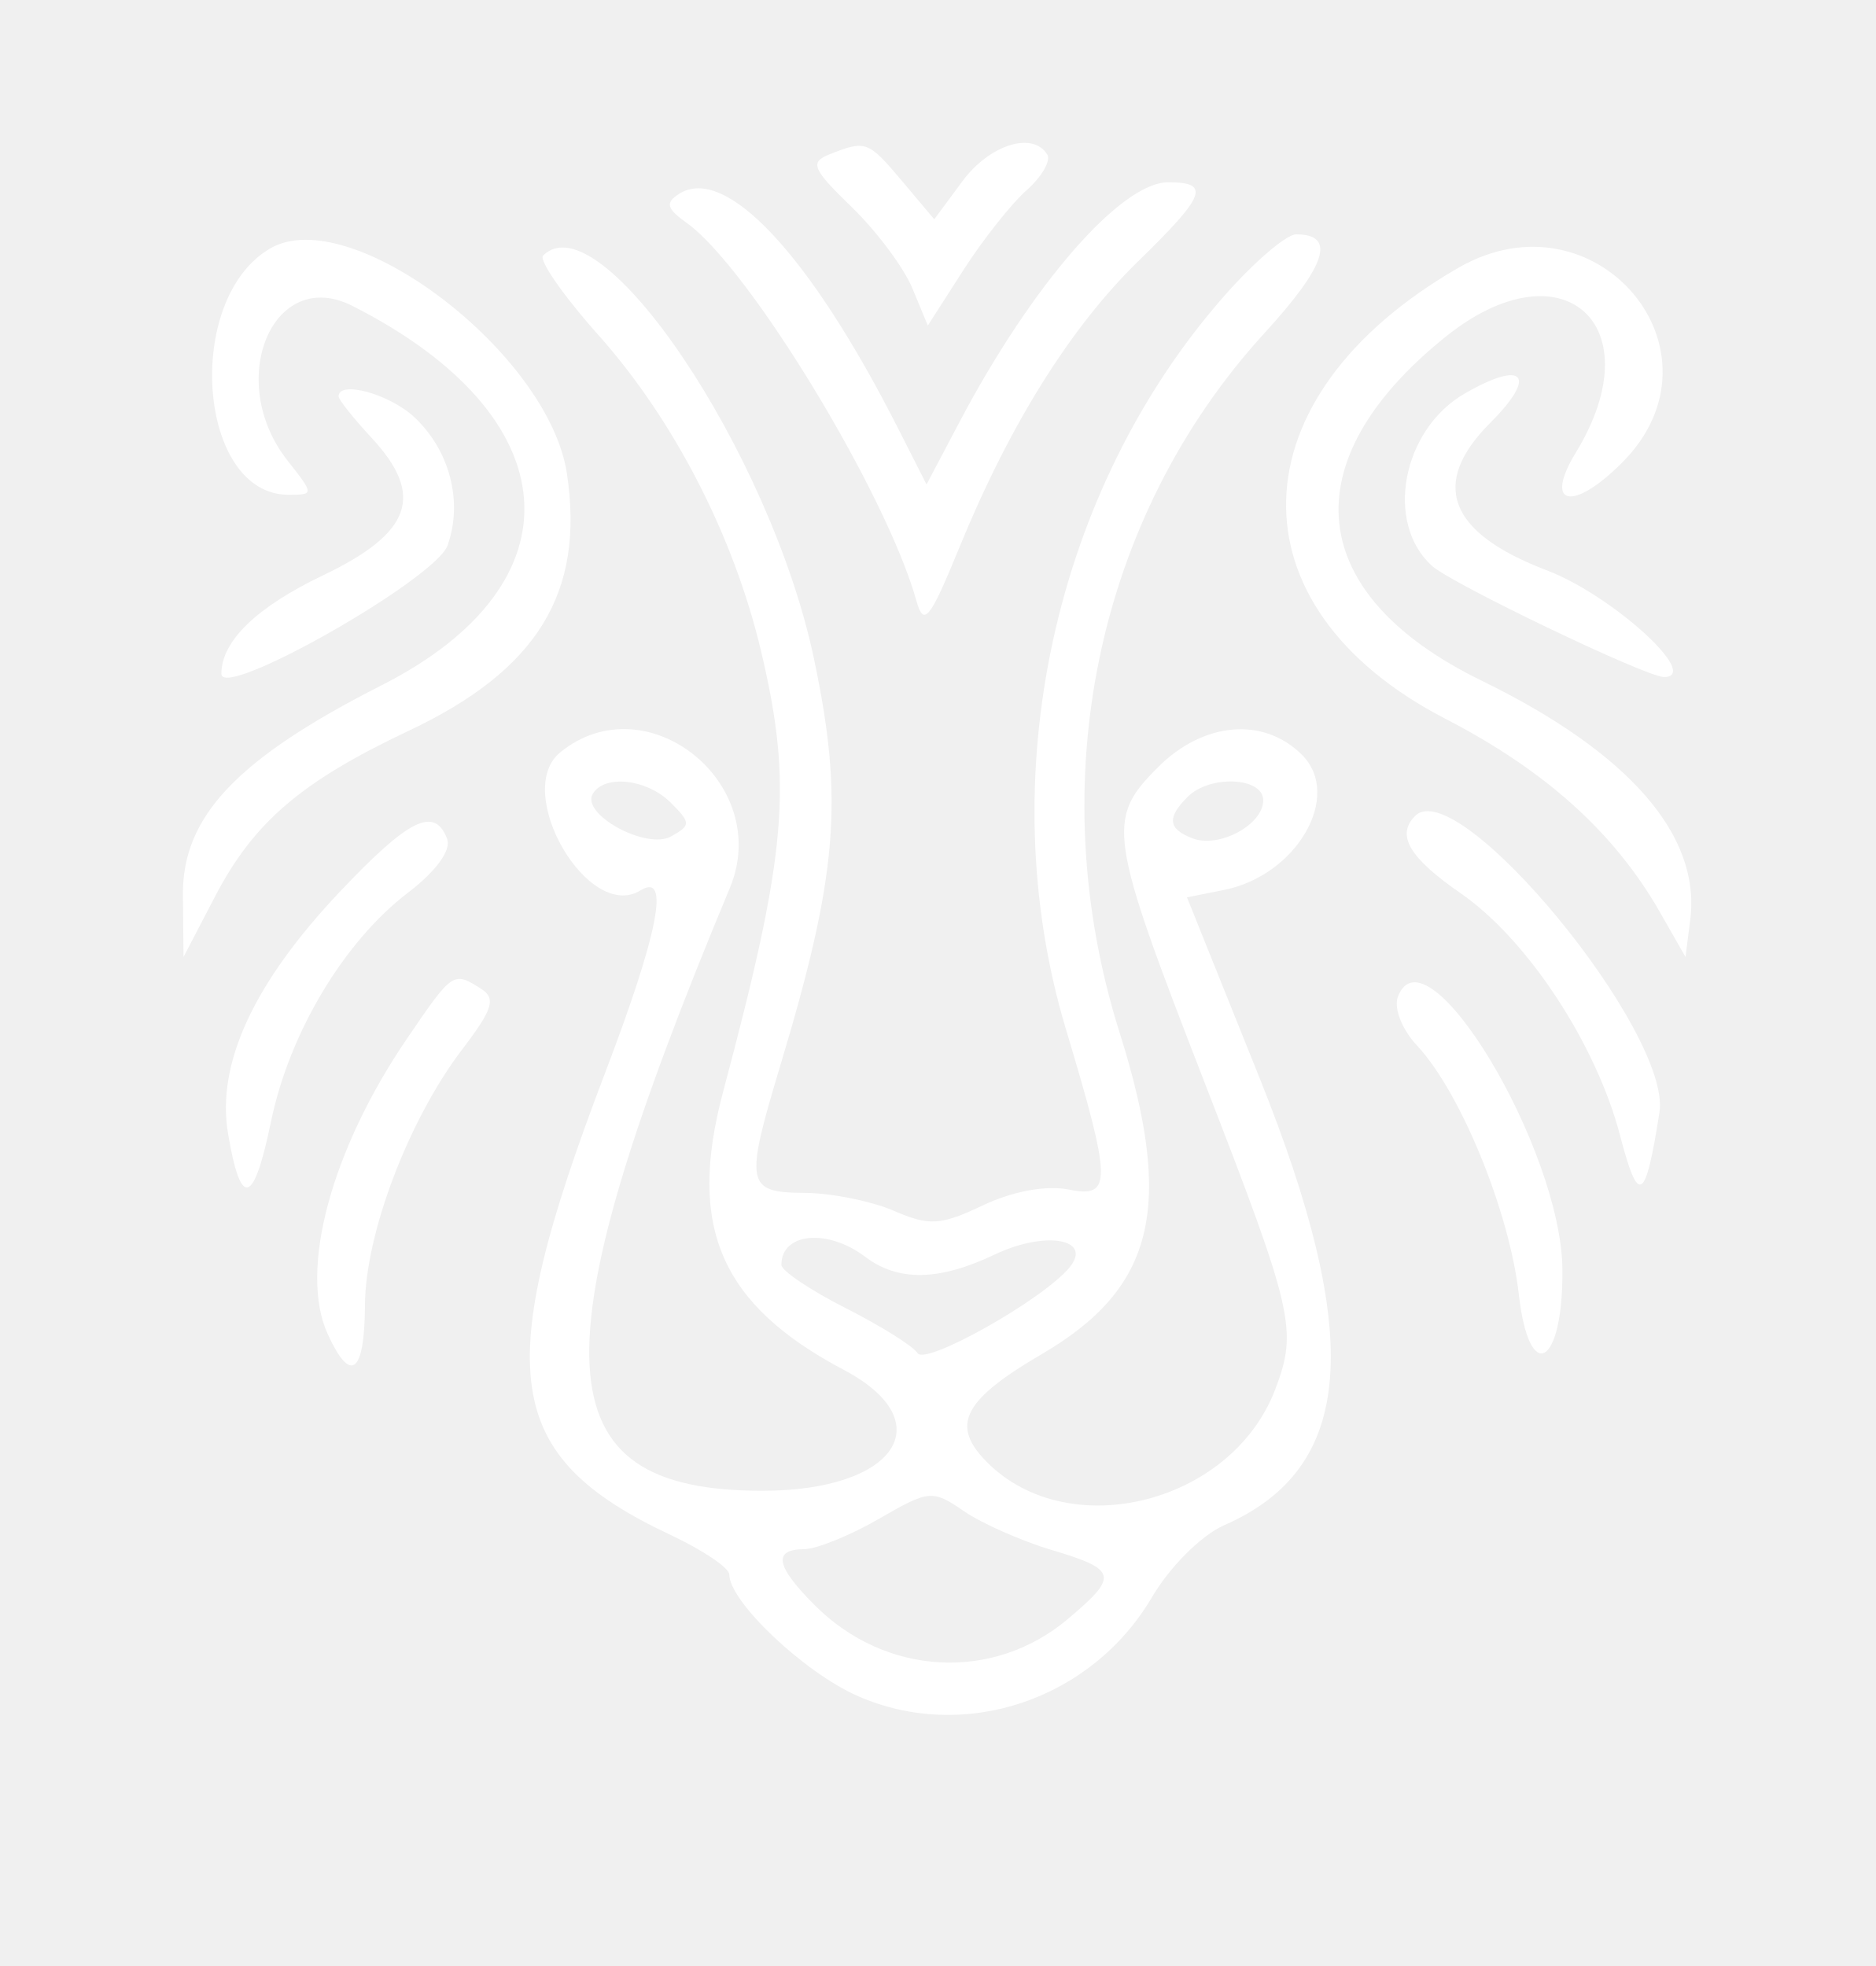
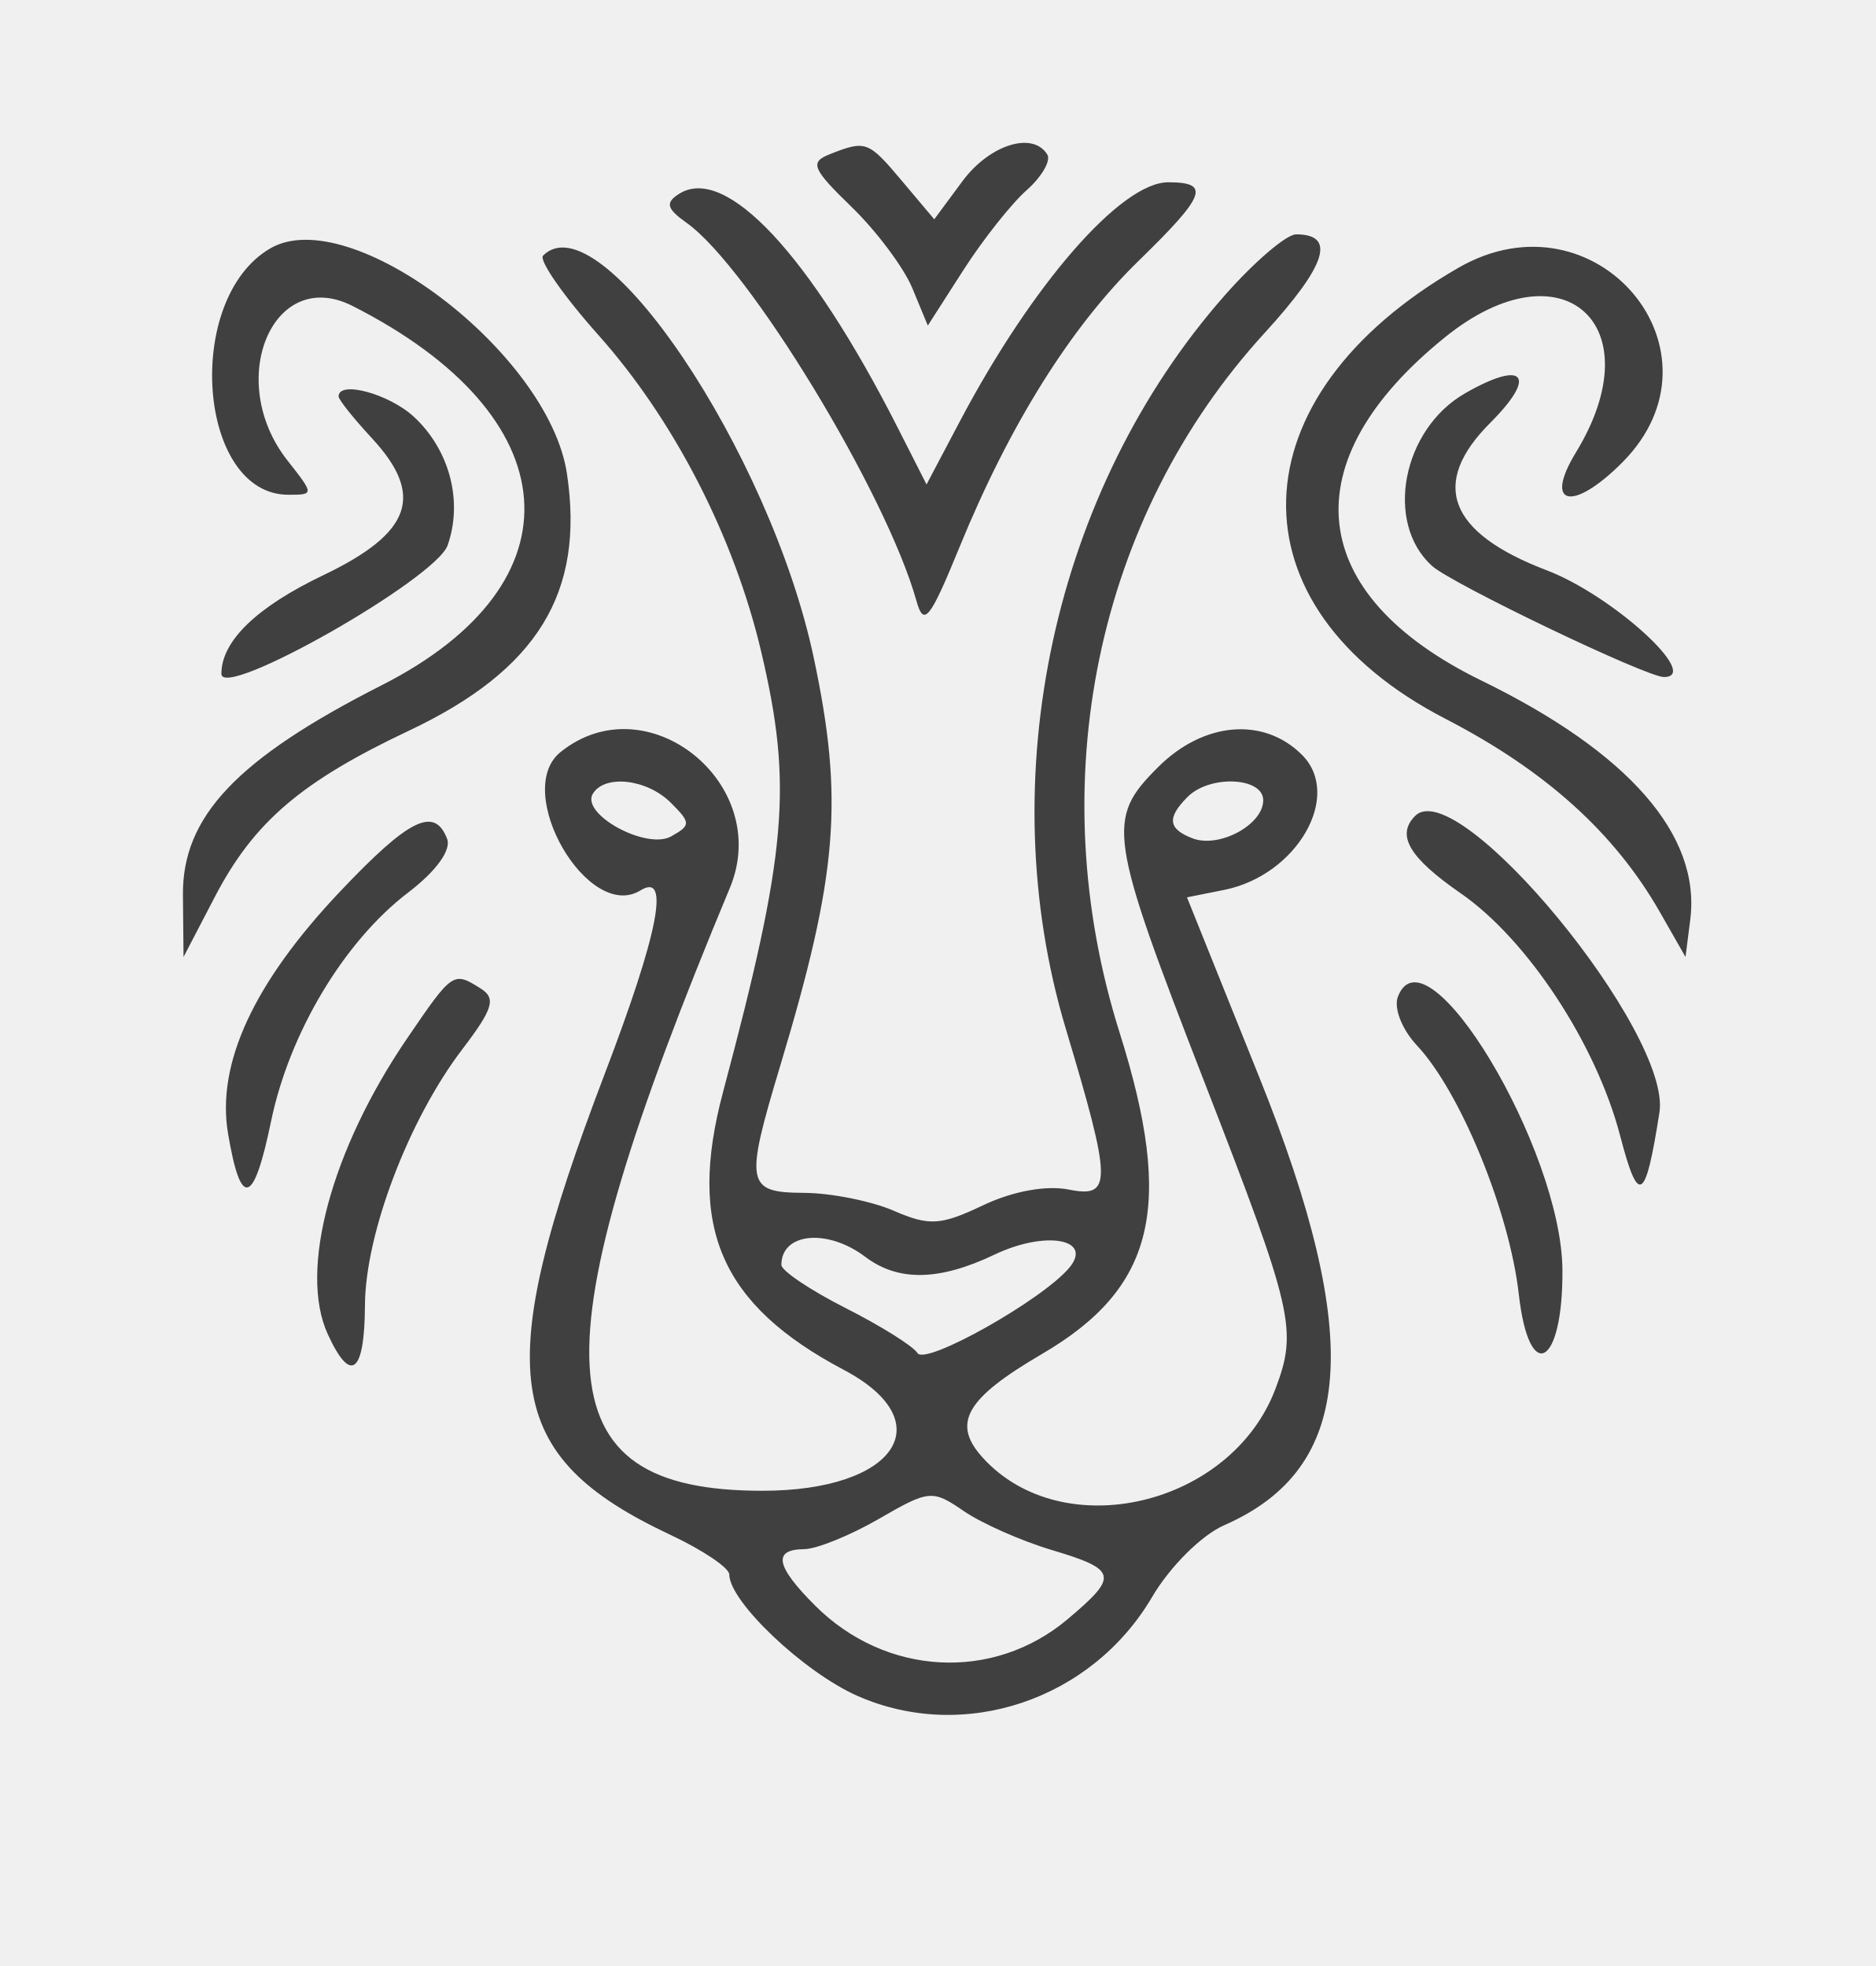
<svg xmlns="http://www.w3.org/2000/svg" id="svg" width="400" height="419.444" viewBox="0, 0, 400,419.444">
  <g id="svgg">
-     <path id="path0" d="M176.998 32.901 C 172.653 34.617,173.221 35.990,181.673 44.181 C 186.965 49.310,192.782 57.096,194.599 61.483 L 197.902 69.459 205.475 57.646 C 209.640 51.149,215.708 43.479,218.959 40.601 C 222.209 37.723,224.200 34.286,223.382 32.962 C 220.284 27.950,211.051 30.862,205.277 38.672 L 199.276 46.788 192.447 38.672 C 185.191 30.049,184.689 29.862,176.998 32.901 M144.856 41.354 C 141.853 43.257,142.177 44.500,146.475 47.561 C 159.760 57.023,189.054 105.231,195.480 128.206 C 197.047 133.808,198.334 132.200,204.656 116.744 C 215.349 90.599,228.376 69.766,242.843 55.672 C 257.219 41.667,258.267 38.889,249.175 38.889 C 239.133 38.889,220.176 60.643,204.747 89.873 L 197.630 103.356 191.491 91.261 C 172.717 54.278,154.770 35.071,144.856 41.354 M57.639 53.000 C 39.083 63.808,42.161 105.556,61.514 105.556 C 67.019 105.556,67.017 105.488,61.313 98.237 C 47.905 81.191,58.205 56.672,75.166 65.261 C 121.531 88.740,124.302 124.425,81.449 146.176 C 50.564 161.853,38.854 174.214,39.018 190.969 L 39.148 204.167 45.836 191.325 C 54.132 175.400,64.227 166.756,87.216 155.894 C 114.622 142.946,124.742 126.485,120.929 101.059 C 117.063 75.277,74.665 43.083,57.639 53.000 M261.212 63.045 C 224.677 104.551,211.338 166.111,227.323 219.444 C 237.172 252.305,237.239 255.642,228.013 253.797 C 223.170 252.828,216.048 254.129,209.700 257.141 C 200.608 261.456,198.231 261.601,190.629 258.311 C 185.852 256.244,177.257 254.526,171.528 254.495 C 159.137 254.426,158.809 252.683,166.422 227.376 C 178.698 186.576,180.004 170.689,173.579 140.357 C 164.278 96.447,127.940 42.430,115.841 54.529 C 114.878 55.492,120.186 63.119,127.636 71.479 C 143.783 89.595,156.576 114.482,162.363 139.036 C 169.105 167.637,167.879 181.788,154.227 232.974 C 146.532 261.824,153.723 278.376,179.983 292.260 C 201.000 303.371,191.108 318.056,162.605 318.056 C 115.399 318.056,113.871 289.697,155.673 189.453 C 164.950 167.205,137.960 145.560,119.540 160.475 C 109.218 168.834,125.463 196.859,136.629 189.958 C 143.003 186.019,140.456 199.049,128.966 229.167 C 104.659 292.879,107.200 310.632,143.038 327.478 C 149.923 330.714,155.556 334.509,155.556 335.912 C 155.556 341.679,171.459 356.759,182.860 361.802 C 205.580 371.852,232.806 362.728,245.734 340.730 C 249.565 334.212,256.290 327.519,261.149 325.390 C 288.893 313.233,291.034 285.650,268.574 229.751 L 253.183 191.447 261.119 189.859 C 276.633 186.757,286.424 169.758,277.715 161.048 C 269.542 152.875,256.711 153.973,247.009 163.675 C 235.899 174.784,236.370 177.971,256.944 230.969 C 275.900 279.797,276.812 283.746,272.037 296.347 C 262.561 321.358,226.609 329.771,209.586 310.960 C 202.972 303.652,205.990 298.382,222.229 288.885 C 246.339 274.784,250.523 257.475,238.807 220.296 C 222.040 167.089,233.791 110.373,269.728 71.052 C 282.958 56.576,285.061 50.000,276.461 50.000 C 274.389 50.000,267.527 55.870,261.212 63.045 M311.111 57.114 C 263.183 84.674,261.893 129.374,308.333 153.367 C 329.654 164.382,344.399 177.681,354.064 194.614 L 359.517 204.167 360.527 196.229 C 362.825 178.183,347.431 160.540,316.010 145.208 C 278.306 126.810,275.338 98.403,308.345 71.853 C 333.238 51.828,352.805 69.197,336.142 96.528 C 329.203 107.908,335.395 109.302,345.960 98.737 C 369.637 75.060,340.475 40.228,311.111 57.114 M312.500 83.911 C 299.092 91.600,295.271 111.526,305.440 120.729 C 309.664 124.551,351.155 144.444,354.904 144.444 C 363.057 144.444,343.932 127.011,329.929 121.678 C 308.921 113.677,304.903 103.177,317.883 90.198 C 328.010 80.071,325.107 76.680,312.500 83.911 M72.222 84.579 C 72.222 85.264,75.406 89.261,79.298 93.460 C 90.647 105.705,87.811 113.702,68.916 122.740 C 54.715 129.533,47.222 136.791,47.222 143.754 C 47.222 149.511,92.949 123.535,95.479 116.340 C 98.776 106.965,95.923 96.038,88.331 88.966 C 83.046 84.041,72.222 81.094,72.222 84.579 M143.104 171.279 C 147.377 175.551,147.380 176.080,143.153 178.445 C 137.880 181.396,123.769 173.683,126.464 169.322 C 129.041 165.153,138.036 166.210,143.104 171.279 M269.444 170.736 C 269.444 175.963,260.034 181.034,254.368 178.860 C 249.136 176.852,248.858 174.475,253.333 170.000 C 258.065 165.268,269.444 165.788,269.444 170.736 M301.852 174.074 C 297.744 178.181,300.564 182.968,311.583 190.594 C 325.808 200.440,340.464 222.731,345.569 242.287 C 349.497 257.333,350.961 256.470,353.958 237.337 C 356.624 220.324,310.997 164.929,301.852 174.074 M72.470 190.276 C 54.107 209.692,46.126 226.960,48.640 241.839 C 51.363 257.952,54.107 257.186,57.805 239.282 C 61.713 220.362,73.393 200.849,87.043 190.438 C 93.016 185.882,96.293 181.367,95.371 178.963 C 92.686 171.966,87.244 174.654,72.470 190.276 M86.834 221.549 C 70.630 245.325,63.718 271.044,69.890 284.592 C 74.802 295.371,77.771 293.086,77.844 278.472 C 77.920 263.194,87.176 238.850,98.608 223.863 C 105.147 215.289,105.851 213.000,102.582 210.932 C 96.681 207.197,96.559 207.279,86.834 221.549 M298.173 212.641 C 297.244 215.060,299.029 219.629,302.243 223.058 C 311.518 232.958,321.963 258.486,323.960 276.136 C 326.156 295.543,333.388 291.550,333.267 270.997 C 333.116 245.092,304.182 196.981,298.173 212.641 M184.559 268.144 C 191.584 273.458,200.319 273.305,212.153 267.661 C 222.977 262.500,233.211 264.287,228.100 270.445 C 222.402 277.310,197.381 291.394,195.704 288.680 C 194.795 287.209,187.890 282.883,180.359 279.067 C 172.828 275.251,166.667 271.108,166.667 269.861 C 166.667 262.990,176.497 262.047,184.559 268.144 M224.306 330.682 C 238.364 334.886,238.674 336.239,227.696 345.476 C 211.825 358.830,188.894 357.580,173.855 342.542 C 165.453 334.140,164.764 330.573,171.528 330.510 C 174.201 330.485,181.389 327.569,187.500 324.031 C 198.165 317.857,198.890 317.790,205.556 322.375 C 209.375 325.001,217.812 328.740,224.306 330.682 " stroke="none" fill="#ffffff" fill-rule="evenodd">
+     <path id="path0" d="M176.998 32.901 C 172.653 34.617,173.221 35.990,181.673 44.181 C 186.965 49.310,192.782 57.096,194.599 61.483 L 197.902 69.459 205.475 57.646 C 209.640 51.149,215.708 43.479,218.959 40.601 C 222.209 37.723,224.200 34.286,223.382 32.962 C 220.284 27.950,211.051 30.862,205.277 38.672 L 199.276 46.788 192.447 38.672 C 185.191 30.049,184.689 29.862,176.998 32.901 M144.856 41.354 C 141.853 43.257,142.177 44.500,146.475 47.561 C 159.760 57.023,189.054 105.231,195.480 128.206 C 197.047 133.808,198.334 132.200,204.656 116.744 C 215.349 90.599,228.376 69.766,242.843 55.672 C 257.219 41.667,258.267 38.889,249.175 38.889 C 239.133 38.889,220.176 60.643,204.747 89.873 L 197.630 103.356 191.491 91.261 C 172.717 54.278,154.770 35.071,144.856 41.354 M57.639 53.000 C 39.083 63.808,42.161 105.556,61.514 105.556 C 67.019 105.556,67.017 105.488,61.313 98.237 C 47.905 81.191,58.205 56.672,75.166 65.261 C 121.531 88.740,124.302 124.425,81.449 146.176 C 50.564 161.853,38.854 174.214,39.018 190.969 L 39.148 204.167 45.836 191.325 C 54.132 175.400,64.227 166.756,87.216 155.894 C 114.622 142.946,124.742 126.485,120.929 101.059 C 117.063 75.277,74.665 43.083,57.639 53.000 M261.212 63.045 C 224.677 104.551,211.338 166.111,227.323 219.444 C 237.172 252.305,237.239 255.642,228.013 253.797 C 223.170 252.828,216.048 254.129,209.700 257.141 C 200.608 261.456,198.231 261.601,190.629 258.311 C 185.852 256.244,177.257 254.526,171.528 254.495 C 159.137 254.426,158.809 252.683,166.422 227.376 C 178.698 186.576,180.004 170.689,173.579 140.357 C 164.278 96.447,127.940 42.430,115.841 54.529 C 114.878 55.492,120.186 63.119,127.636 71.479 C 143.783 89.595,156.576 114.482,162.363 139.036 C 169.105 167.637,167.879 181.788,154.227 232.974 C 146.532 261.824,153.723 278.376,179.983 292.260 C 201.000 303.371,191.108 318.056,162.605 318.056 C 115.399 318.056,113.871 289.697,155.673 189.453 C 164.950 167.205,137.960 145.560,119.540 160.475 C 109.218 168.834,125.463 196.859,136.629 189.958 C 143.003 186.019,140.456 199.049,128.966 229.167 C 104.659 292.879,107.200 310.632,143.038 327.478 C 149.923 330.714,155.556 334.509,155.556 335.912 C 155.556 341.679,171.459 356.759,182.860 361.802 C 205.580 371.852,232.806 362.728,245.734 340.730 C 249.565 334.212,256.290 327.519,261.149 325.390 C 288.893 313.233,291.034 285.650,268.574 229.751 L 253.183 191.447 261.119 189.859 C 276.633 186.757,286.424 169.758,277.715 161.048 C 269.542 152.875,256.711 153.973,247.009 163.675 C 235.899 174.784,236.370 177.971,256.944 230.969 C 275.900 279.797,276.812 283.746,272.037 296.347 C 262.561 321.358,226.609 329.771,209.586 310.960 C 202.972 303.652,205.990 298.382,222.229 288.885 C 246.339 274.784,250.523 257.475,238.807 220.296 C 222.040 167.089,233.791 110.373,269.728 71.052 C 282.958 56.576,285.061 50.000,276.461 50.000 C 274.389 50.000,267.527 55.870,261.212 63.045 M311.111 57.114 C 263.183 84.674,261.893 129.374,308.333 153.367 C 329.654 164.382,344.399 177.681,354.064 194.614 L 359.517 204.167 360.527 196.229 C 362.825 178.183,347.431 160.540,316.010 145.208 C 278.306 126.810,275.338 98.403,308.345 71.853 C 333.238 51.828,352.805 69.197,336.142 96.528 C 329.203 107.908,335.395 109.302,345.960 98.737 C 369.637 75.060,340.475 40.228,311.111 57.114 M312.500 83.911 C 299.092 91.600,295.271 111.526,305.440 120.729 C 309.664 124.551,351.155 144.444,354.904 144.444 C 363.057 144.444,343.932 127.011,329.929 121.678 C 308.921 113.677,304.903 103.177,317.883 90.198 C 328.010 80.071,325.107 76.680,312.500 83.911 M72.222 84.579 C 72.222 85.264,75.406 89.261,79.298 93.460 C 90.647 105.705,87.811 113.702,68.916 122.740 C 54.715 129.533,47.222 136.791,47.222 143.754 C 47.222 149.511,92.949 123.535,95.479 116.340 C 98.776 106.965,95.923 96.038,88.331 88.966 C 83.046 84.041,72.222 81.094,72.222 84.579 M143.104 171.279 C 147.377 175.551,147.380 176.080,143.153 178.445 C 137.880 181.396,123.769 173.683,126.464 169.322 C 129.041 165.153,138.036 166.210,143.104 171.279 M269.444 170.736 C 269.444 175.963,260.034 181.034,254.368 178.860 C 249.136 176.852,248.858 174.475,253.333 170.000 C 258.065 165.268,269.444 165.788,269.444 170.736 M301.852 174.074 C 297.744 178.181,300.564 182.968,311.583 190.594 C 325.808 200.440,340.464 222.731,345.569 242.287 C 349.497 257.333,350.961 256.470,353.958 237.337 C 356.624 220.324,310.997 164.929,301.852 174.074 M72.470 190.276 C 54.107 209.692,46.126 226.960,48.640 241.839 C 51.363 257.952,54.107 257.186,57.805 239.282 C 61.713 220.362,73.393 200.849,87.043 190.438 C 93.016 185.882,96.293 181.367,95.371 178.963 C 92.686 171.966,87.244 174.654,72.470 190.276 M86.834 221.549 C 70.630 245.325,63.718 271.044,69.890 284.592 C 74.802 295.371,77.771 293.086,77.844 278.472 C 77.920 263.194,87.176 238.850,98.608 223.863 C 105.147 215.289,105.851 213.000,102.582 210.932 C 96.681 207.197,96.559 207.279,86.834 221.549 M298.173 212.641 C 297.244 215.060,299.029 219.629,302.243 223.058 C 311.518 232.958,321.963 258.486,323.960 276.136 C 326.156 295.543,333.388 291.550,333.267 270.997 C 333.116 245.092,304.182 196.981,298.173 212.641 M184.559 268.144 C 191.584 273.458,200.319 273.305,212.153 267.661 C 222.977 262.500,233.211 264.287,228.100 270.445 C 222.402 277.310,197.381 291.394,195.704 288.680 C 194.795 287.209,187.890 282.883,180.359 279.067 C 172.828 275.251,166.667 271.108,166.667 269.861 C 166.667 262.990,176.497 262.047,184.559 268.144 M224.306 330.682 C 238.364 334.886,238.674 336.239,227.696 345.476 C 211.825 358.830,188.894 357.580,173.855 342.542 C 165.453 334.140,164.764 330.573,171.528 330.510 C 174.201 330.485,181.389 327.569,187.500 324.031 C 198.165 317.857,198.890 317.790,205.556 322.375 C 209.375 325.001,217.812 328.740,224.306 330.682 " stroke="none" fill="#404040" fill-rule="evenodd">
    </path>
  </g>
</svg>
